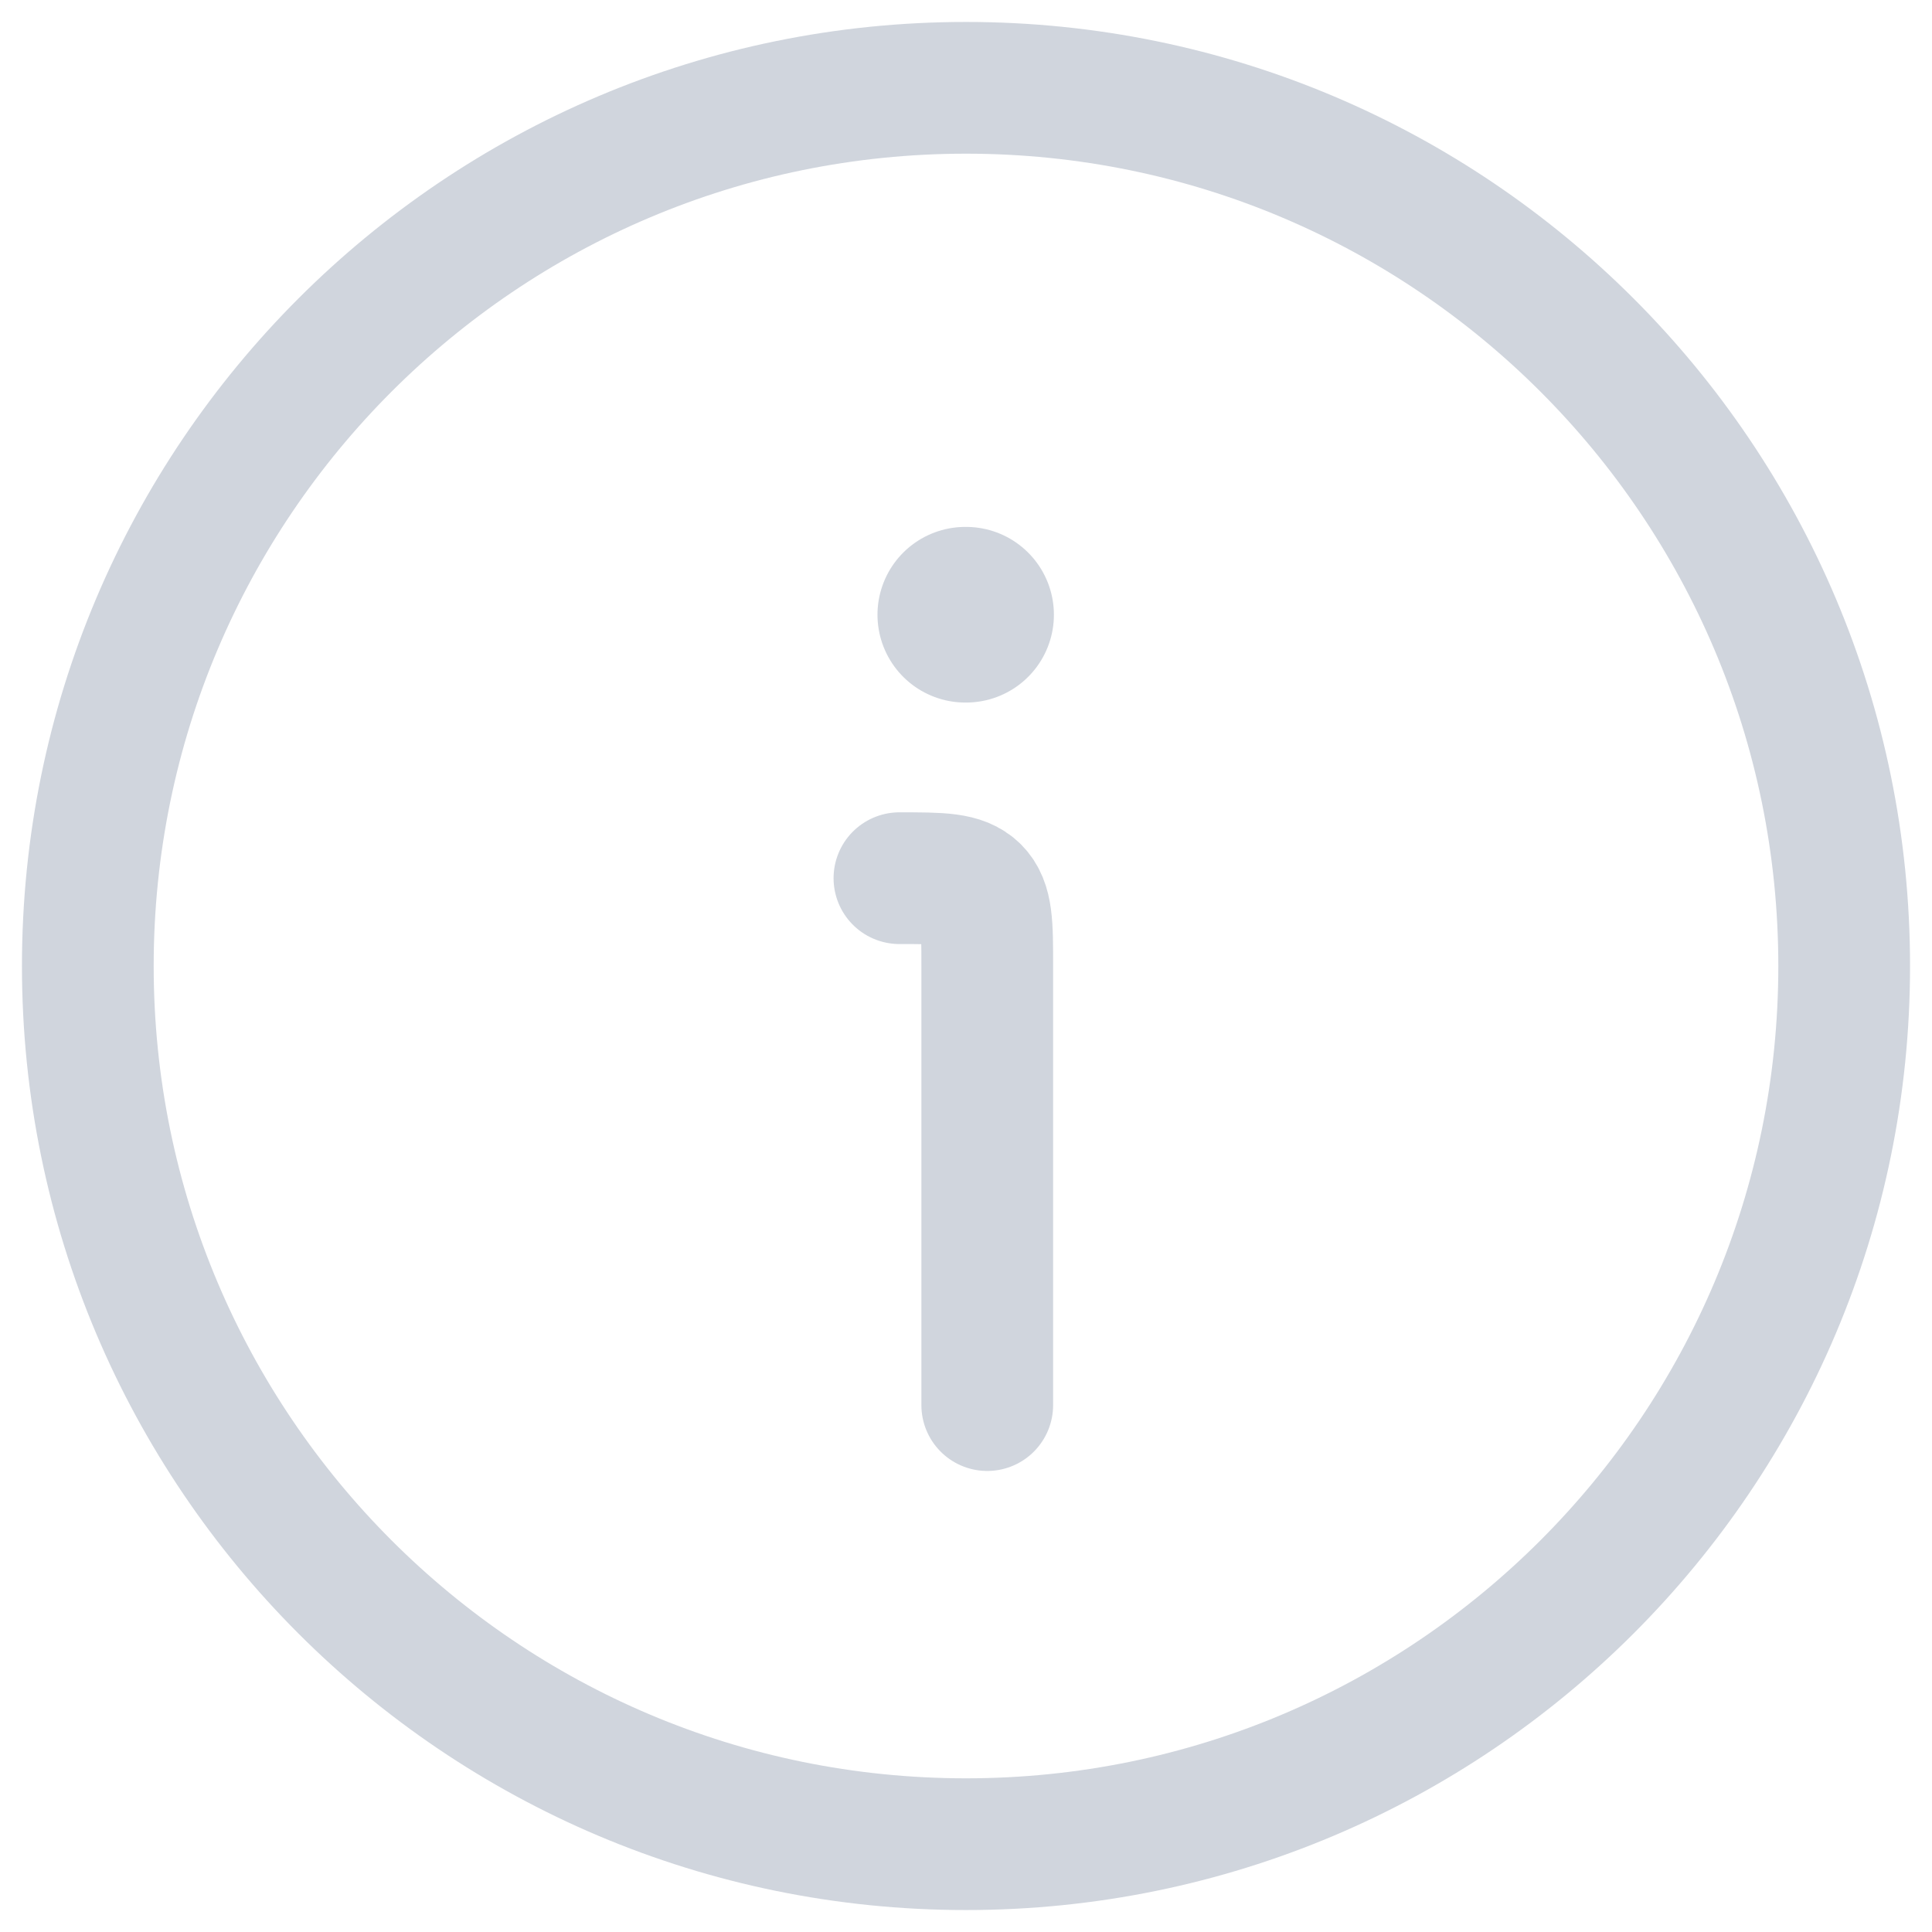
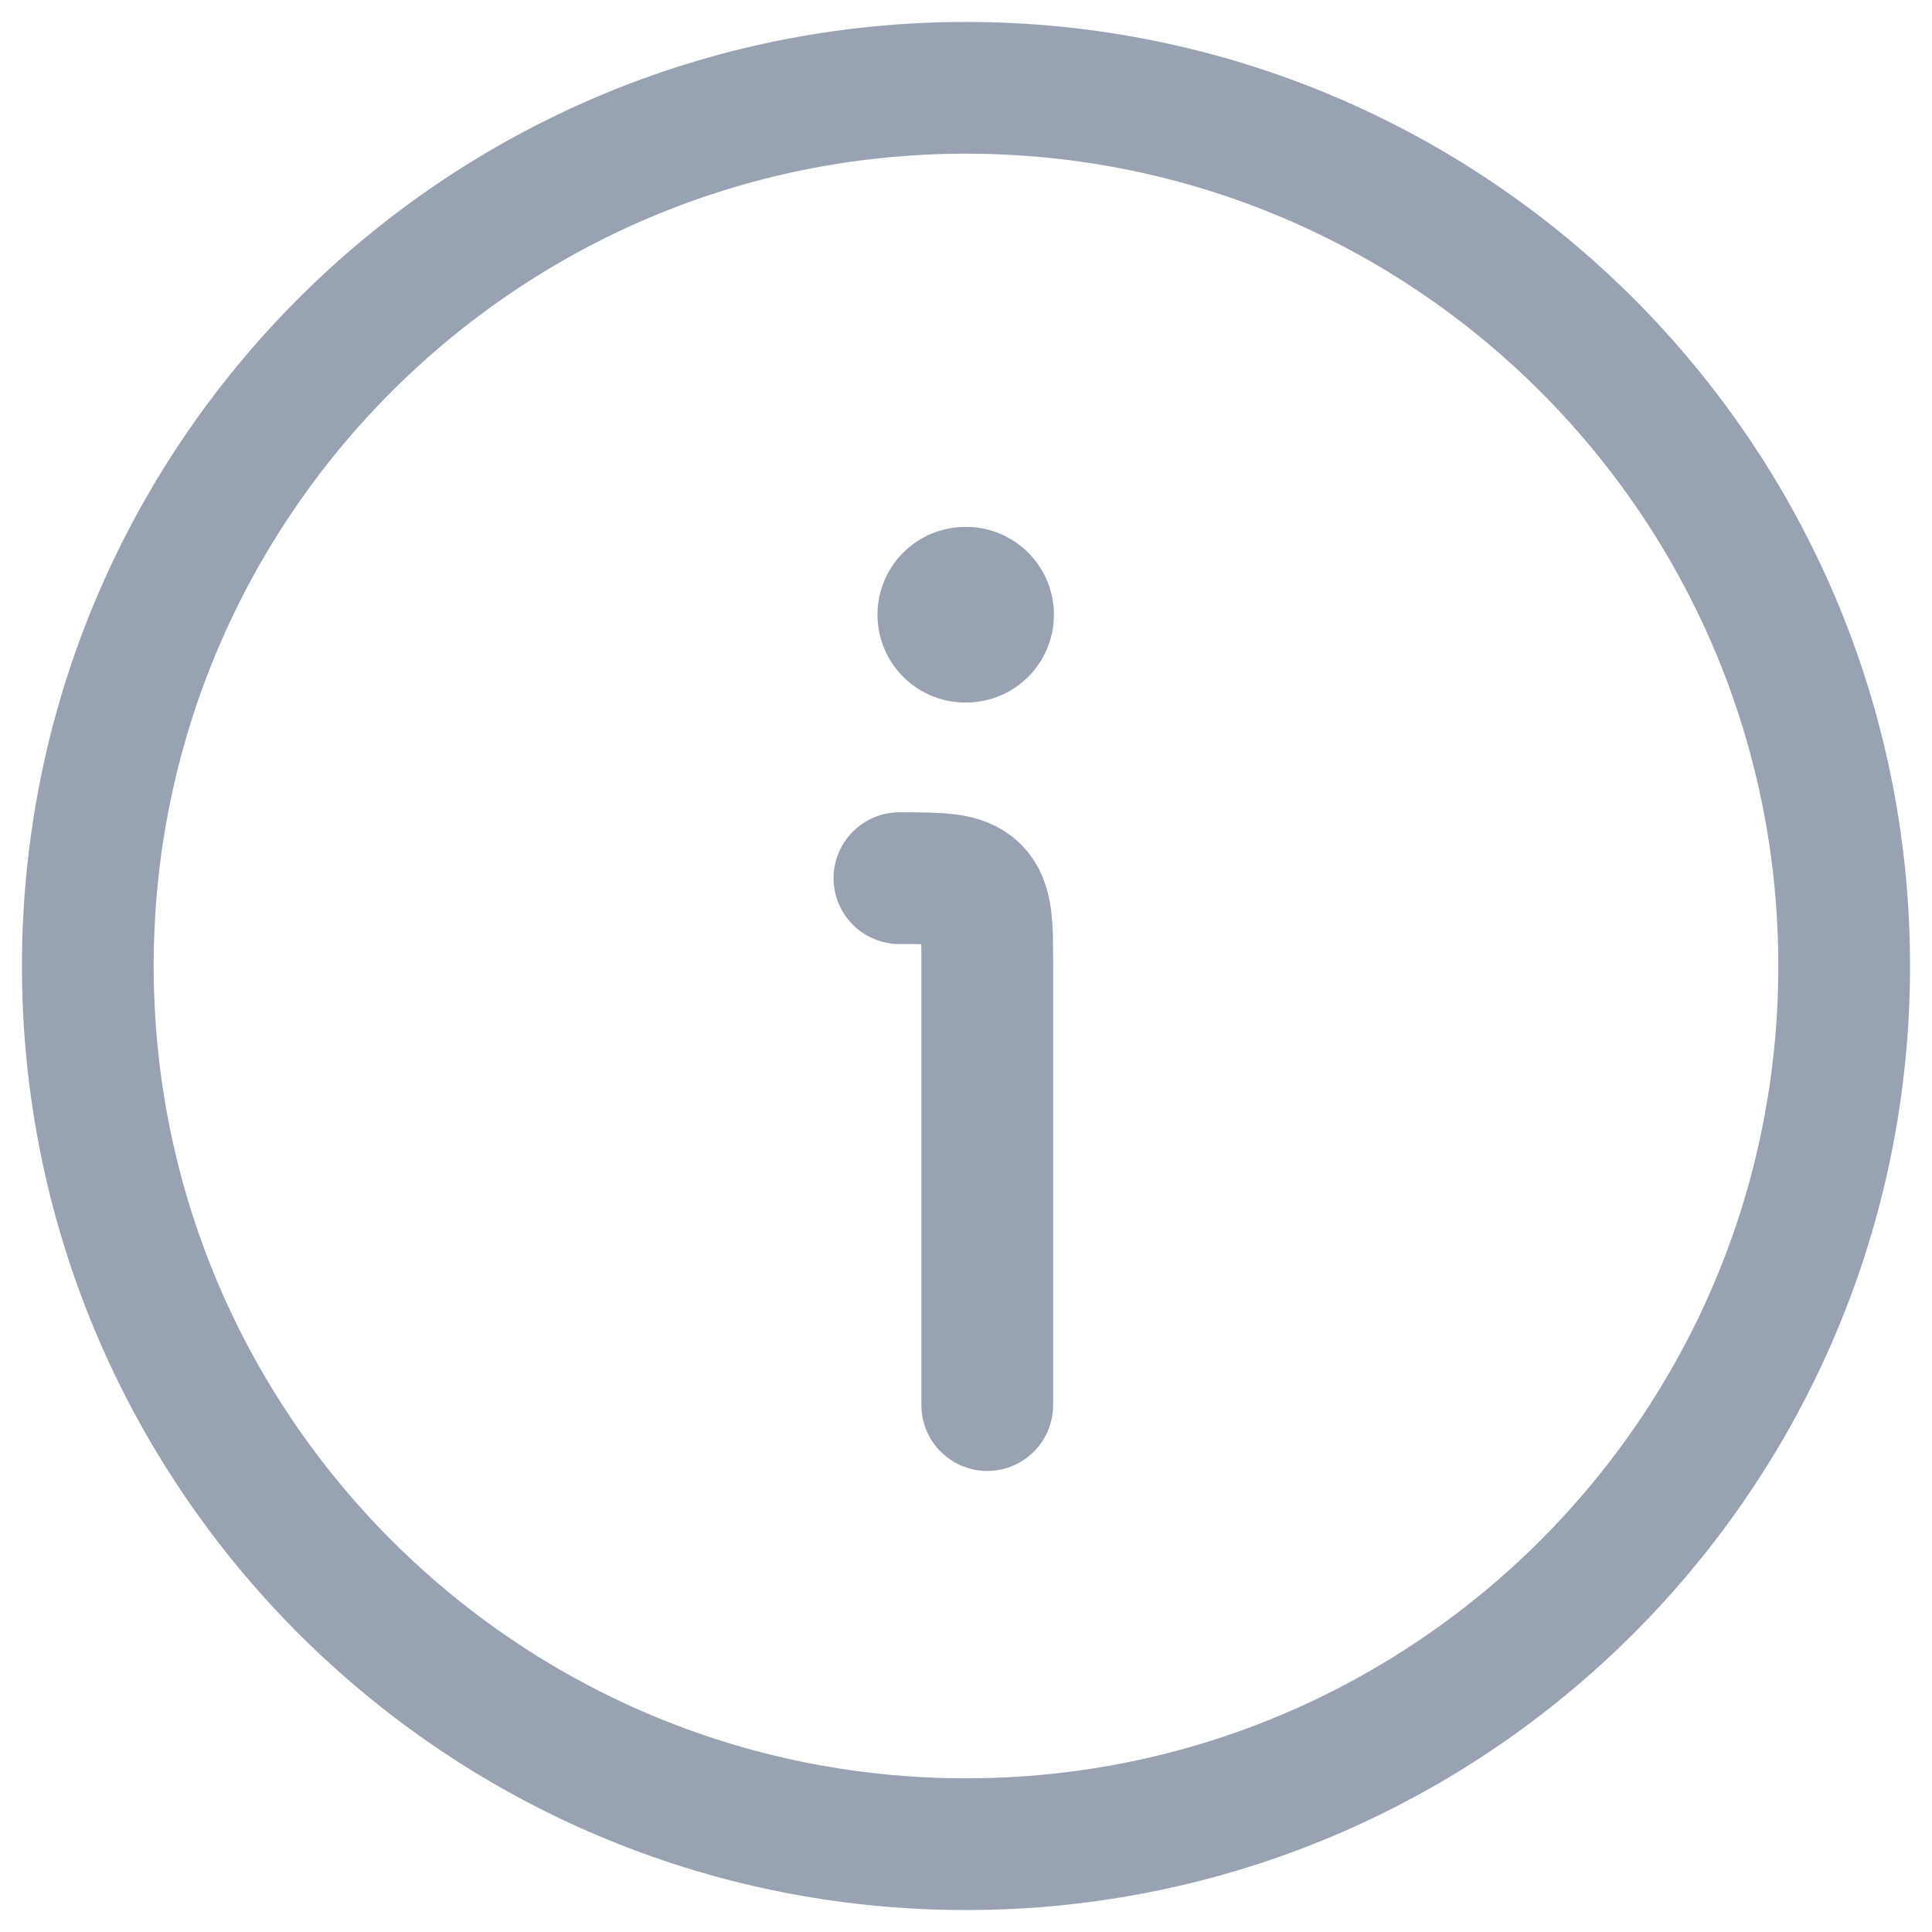
- <svg xmlns="http://www.w3.org/2000/svg" width="22" height="22" viewBox="0 0 22 22" fill="none">
-   <path d="M21 11C21 5.477 16.523 1 11 1C5.477 1 1 5.477 1 11C1 16.523 5.477 21 11 21C16.523 21 21 16.523 21 11Z" stroke="#D0D5DD" stroke-width="1.5" />
-   <path d="M11.242 16V11C11.242 10.529 11.242 10.293 11.096 10.146C10.949 10 10.714 10 10.242 10" stroke="#D0D5DD" stroke-width="1.5" stroke-linecap="round" stroke-linejoin="round" />
-   <path d="M10.992 7H11.001" stroke="#D0D5DD" stroke-width="2" stroke-linecap="round" stroke-linejoin="round" />
+ <svg xmlns="http://www.w3.org/2000/svg" width="16" height="16" viewBox="0 0 22 22" fill="none">
+   <path d="M21 11C21 5.477 16.523 1 11 1C5.477 1 1 5.477 1 11C1 16.523 5.477 21 11 21C16.523 21 21 16.523 21 11Z" stroke="#98A2B3" stroke-width="1.5" />
+   <path d="M11.242 16V11C11.242 10.529 11.242 10.293 11.096 10.146C10.949 10 10.714 10 10.242 10" stroke="#98A2B3" stroke-width="1.5" stroke-linecap="round" stroke-linejoin="round" />
+   <path d="M10.992 7H11.001" stroke="#98A2B3" stroke-width="2" stroke-linecap="round" stroke-linejoin="round" />
</svg>
